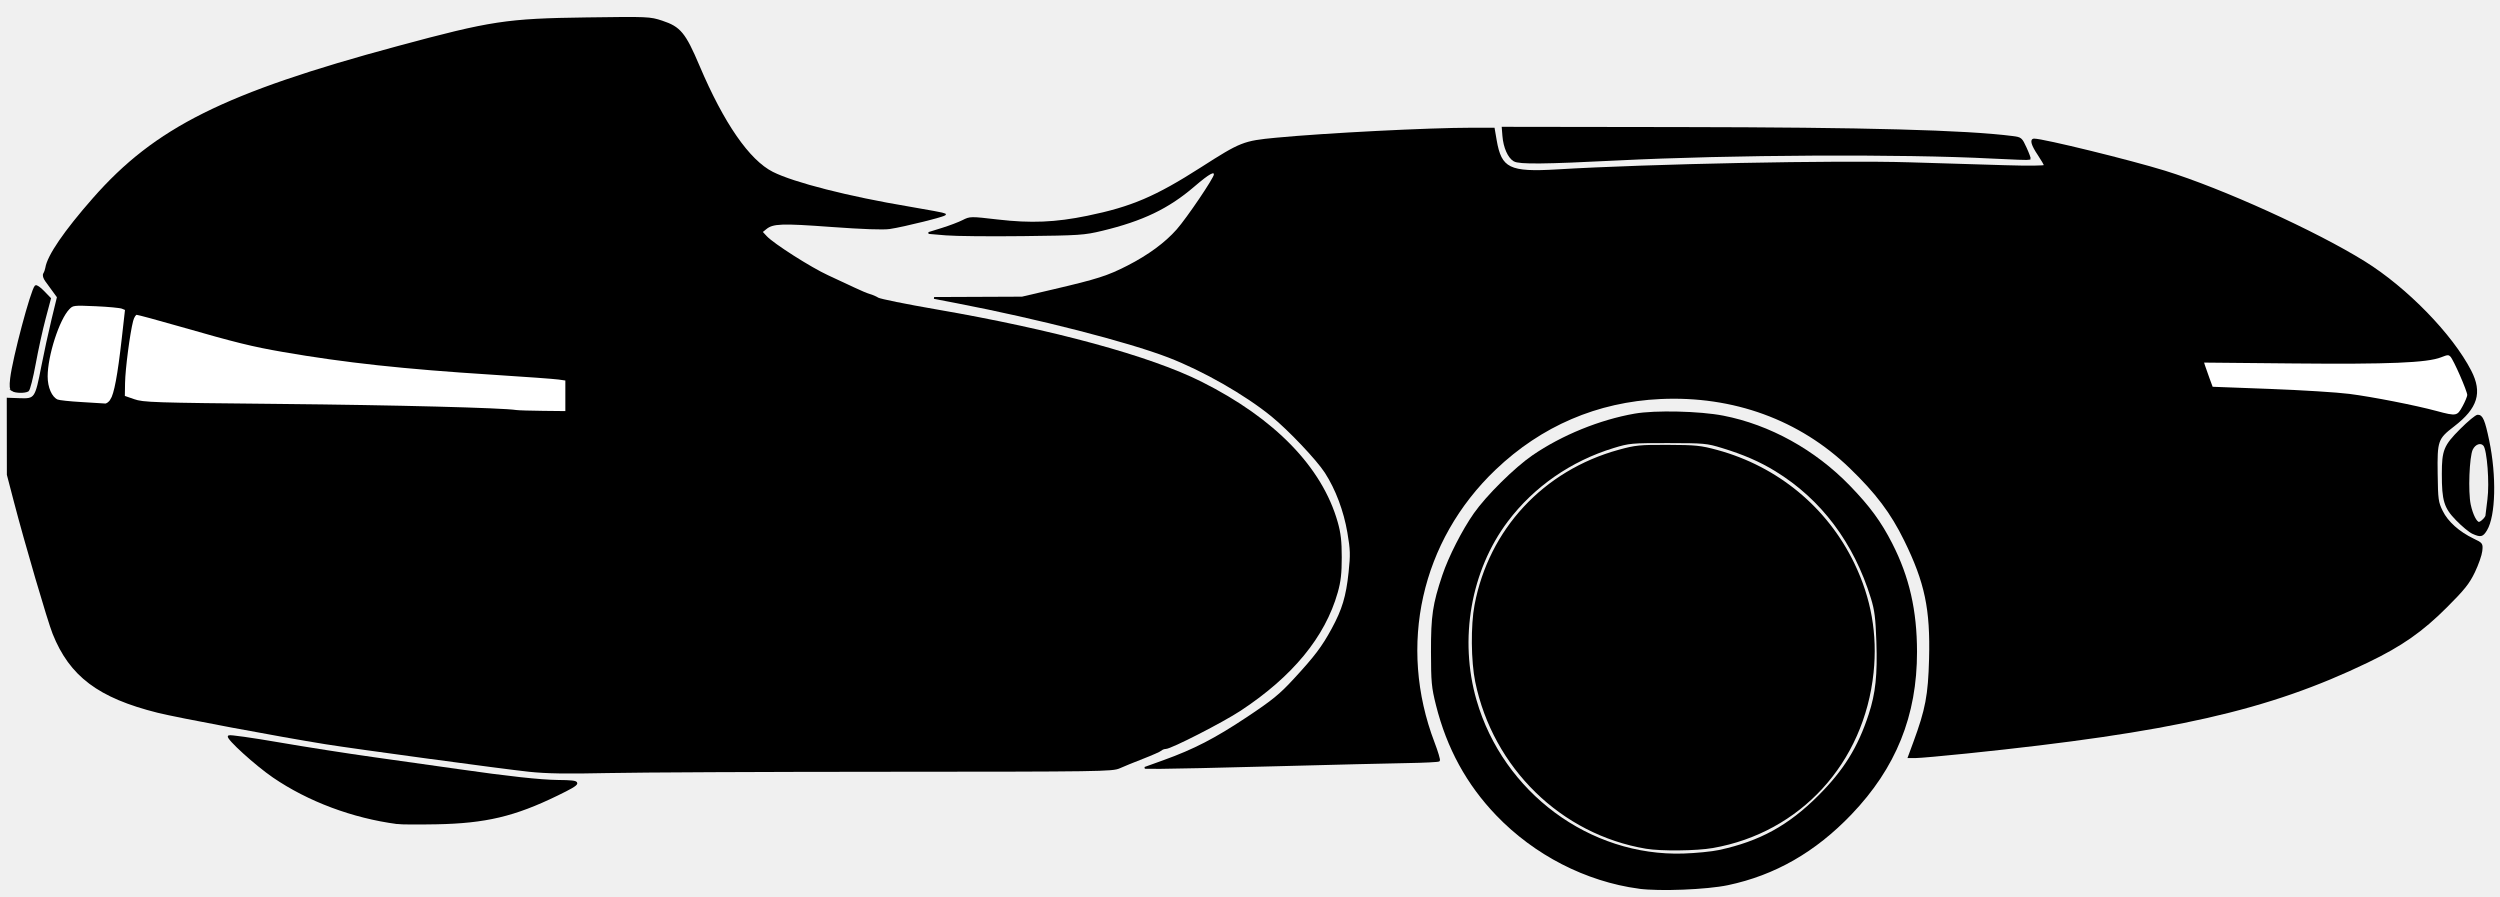
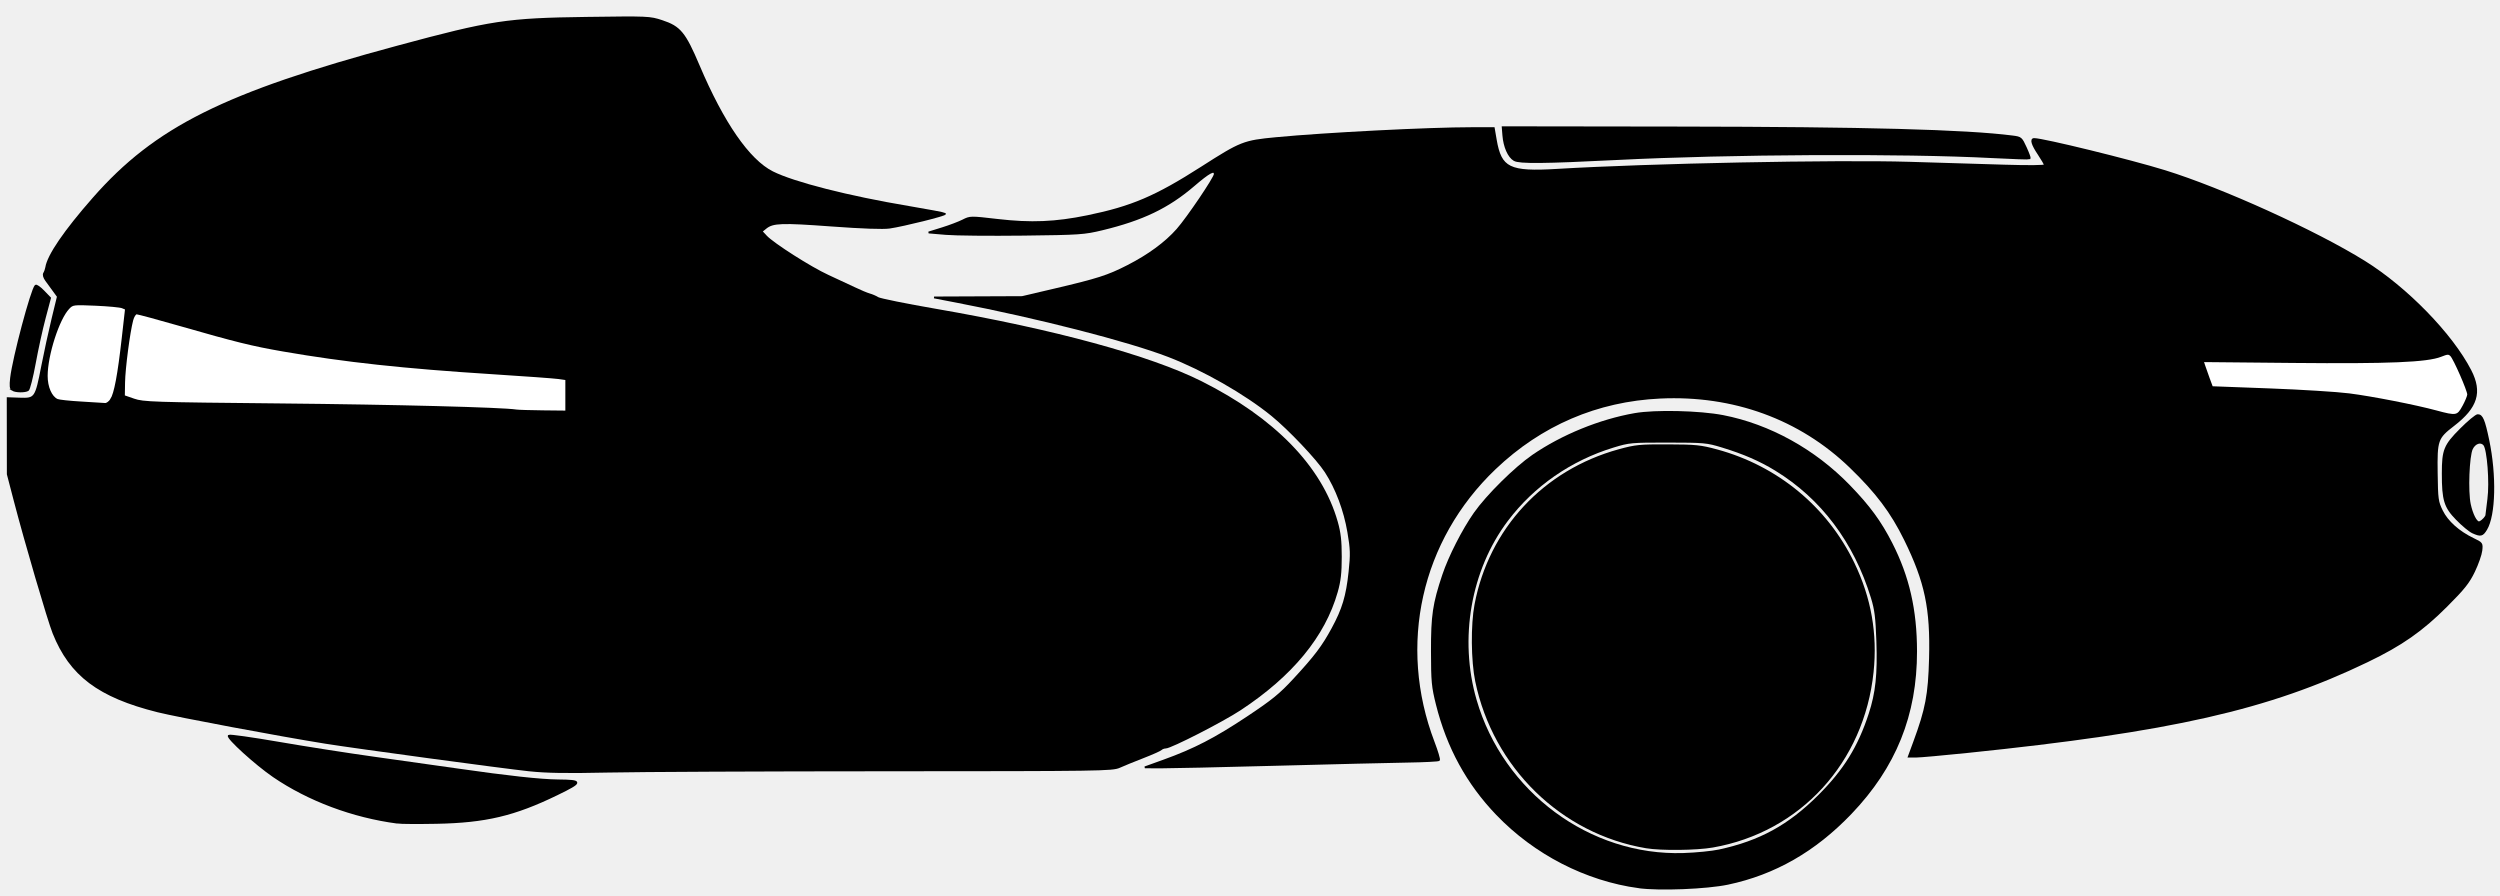
- <svg xmlns="http://www.w3.org/2000/svg" width="683" height="245" viewBox="0 0 388.408 139.171" version="1.1" id="df" class="df">
+ <svg xmlns="http://www.w3.org/2000/svg" viewBox="0 0 388.408 139.171" version="1.1" id="df2" class="df">
  <defs id="defs4941" />
  <g id="layer1" transform="translate(0,-157.8291)">
    <path style="stroke-width:0.282;fill-opacity:1;stroke:#000000;stroke-opacity:1" d="m 180.826,275.98 c 4.737,-1.709 8.004,-3.397 12.989,-6.714 3.924,-2.611 5.074,-3.547 7.247,-5.9 3.295,-3.568 4.423,-5.059 5.949,-7.867 1.645,-3.028 2.249,-5.035 2.649,-8.807 0.294,-2.775 0.272,-3.517 -0.186,-6.209 -0.576,-3.387 -1.847,-6.768 -3.519,-9.354 -1.303,-2.016 -5.675,-6.628 -8.338,-8.795 -4.153,-3.38 -10.66,-7.095 -16.087,-9.183 -6.269,-2.412 -20.248,-5.996 -32.879,-8.43 l -3.528,-0.68 6.838,-0.029 6.838,-0.029 4.874,-1.141 c 6.881,-1.611 8.462,-2.117 11.554,-3.7 3.245,-1.661 5.874,-3.593 7.689,-5.651 1.593,-1.806 5.811,-8.043 5.811,-8.592 0,-0.789 -0.843,-0.339 -3.285,1.752 -3.971,3.402 -7.933,5.303 -14.204,6.817 -2.809,0.678 -3.484,0.723 -12.285,0.828 -5.122,0.061 -10.52,0.008 -11.994,-0.118 l -2.681,-0.228 2.113,-0.657 c 1.162,-0.361 2.615,-0.913 3.228,-1.226 1.102,-0.562 1.163,-0.563 5.366,-0.074 5.189,0.604 8.989,0.446 13.988,-0.581 6.863,-1.41 10.601,-3.007 17.726,-7.57 6.102,-3.908 6.529,-4.076 11.535,-4.553 7.685,-0.732 23.79,-1.554 30.439,-1.554 h 3.404 l 0.309,1.802 c 0.765,4.468 2.094,5.119 9.543,4.672 14.269,-0.856 43.358,-1.44 54.751,-1.099 4.657,0.139 11.292,0.34 14.746,0.446 3.768,0.116 6.279,0.089 6.279,-0.066 0,-0.143 -0.445,-0.919 -0.988,-1.726 -0.993,-1.474 -1.246,-2.336 -0.686,-2.336 1.403,0 14.941,3.321 20.301,4.981 8.868,2.745 23.402,9.34 31.002,14.067 6.561,4.08 13.59,11.302 16.486,16.936 1.72,3.346 0.994,5.69 -2.622,8.472 -2.57,1.977 -2.685,2.306 -2.616,7.447 0.055,4.065 0.107,4.447 0.805,5.872 0.822,1.68 2.601,3.271 4.875,4.362 1.35,0.647 1.371,0.678 1.253,1.788 -0.067,0.621 -0.577,2.079 -1.134,3.24 -0.837,1.744 -1.581,2.679 -4.282,5.382 -3.827,3.829 -6.986,6.038 -12.3,8.596 -15.428,7.428 -30.378,10.819 -62.196,14.104 -3.784,0.391 -7.369,0.71 -7.966,0.71 h -1.085 l 0.835,-2.265 c 1.89,-5.127 2.311,-7.345 2.459,-12.975 0.205,-7.782 -0.665,-11.925 -3.885,-18.486 -2.093,-4.265 -4.412,-7.344 -8.501,-11.289 -7.8,-7.523 -18.148,-11.296 -29.518,-10.763 -9.812,0.46 -18.54,4.206 -25.683,11.022 -11.619,11.087 -15.275,27.423 -9.517,42.513 0.547,1.433 0.918,2.683 0.824,2.777 -0.094,0.094 -2.287,0.205 -4.875,0.246 -2.587,0.041 -11.767,0.264 -20.4,0.494 -8.633,0.23 -16.761,0.412 -18.062,0.404 l -2.366,-0.015 z" id="path5624" class="df_part svg_df_bovenhelft_carrosserie svg_df_top_half_body" />
    <path style="stroke-width:0.282;fill-opacity:1;stroke:#000000;stroke-opacity:1" d="M 82.19,277.515 C 78.291,277.104 55.326,273.995 50.581,273.236 43.495,272.102 27.594,269.122 24.513,268.35 15.346,266.054 10.933,262.739 8.309,256.179 7.513,254.189 3.967,242.095 2.274,235.591 l -1.066,-4.092 -0.008,-5.905 -0.008,-5.905 1.886,0.068 c 2.413,0.086 2.504,-0.045 3.477,-5.05 0.408,-2.096 1.123,-5.385 1.59,-7.31 l 0.849,-3.5 -0.638,-0.874 c -0.351,-0.481 -0.883,-1.211 -1.183,-1.623 -0.344,-0.472 -0.458,-0.89 -0.309,-1.129 0.13,-0.209 0.273,-0.611 0.317,-0.894 0.291,-1.872 2.879,-5.655 7.354,-10.75 9.629,-10.964 20.374,-16.324 47.273,-23.578 14.55,-3.924 16.889,-4.279 29.321,-4.451 9.573,-0.133 9.83,-0.122 11.712,0.499 2.795,0.921 3.546,1.832 5.706,6.92 3.801,8.955 7.778,14.702 11.462,16.562 3.275,1.654 11.827,3.833 21.189,5.4 3.006,0.503 5.533,0.983 5.616,1.066 0.181,0.181 -6.397,1.823 -8.605,2.148 -1.003,0.147 -4.202,0.034 -9.033,-0.32 -7.767,-0.57 -9.108,-0.521 -10.208,0.371 l -0.655,0.531 0.706,0.761 c 1.091,1.177 6.924,4.896 9.596,6.118 1.319,0.604 3.161,1.463 4.092,1.909 0.931,0.446 2.011,0.898 2.399,1.004 0.388,0.106 0.968,0.357 1.288,0.559 0.321,0.201 4.377,1.022 9.014,1.824 18.301,3.163 33.27,7.246 41.235,11.247 11.343,5.697 18.639,13.219 21.05,21.7 0.481,1.694 0.625,2.944 0.625,5.444 0,2.5 -0.144,3.751 -0.625,5.444 -1.948,6.854 -6.973,12.967 -15.014,18.264 -2.758,1.817 -10.785,5.925 -11.578,5.925 -0.245,0 -0.566,0.12 -0.713,0.267 -0.147,0.147 -1.411,0.71 -2.808,1.251 -1.397,0.541 -3.048,1.215 -3.669,1.497 -1.071,0.487 -2.911,0.514 -35.983,0.526 -19.17,0.007 -38.728,0.097 -43.462,0.2 -6.443,0.14 -9.531,0.09 -12.277,-0.2 z" id="path5614" class="df_part svg_df_onderhelft_carrosserie svg_df_bottom_half_body" />
    <path style="stroke-width:0.282;fill-opacity:1;stroke:#000000;stroke-opacity:1" d="m 235.259,182.696 c -0.87,-0.5 -1.554,-2.045 -1.697,-3.831 l -0.101,-1.27 27.517,0.039 c 28.869,0.041 44.4,0.459 51.708,1.394 1.293,0.165 1.352,0.216 2.05,1.74 0.395,0.863 0.671,1.618 0.613,1.676 -0.058,0.058 -2.695,-0.03 -5.86,-0.197 -13.87,-0.729 -40.697,-0.592 -58.248,0.296 -11.325,0.573 -15.188,0.61 -15.982,0.154 z" id="path5634" class="df_part svg_df_neuskap svg_df_front_nose_cover" />
    <path style="stroke-width:0.282;fill-opacity:1;stroke:#000000;stroke-opacity:1" d="m 1.926,218.399 c -0.303,-0.192 -0.35,-0.631 -0.203,-1.884 0.365,-3.109 3.171,-13.65 3.804,-14.296 0.114,-0.116 0.667,0.265 1.229,0.847 l 1.021,1.058 -0.825,3.104 c -0.454,1.707 -1.149,4.88 -1.546,7.049 -0.396,2.17 -0.872,4.041 -1.057,4.158 -0.459,0.292 -1.941,0.27 -2.424,-0.036 z" id="path5632" class="df_part svg_df_achterlichtkap svg_df_rear_light_cover" />
    <path style="stroke-width:0.282;fill-opacity:1;stroke:#000000;stroke-opacity:1" d="m 384.167,240.55 c -0.466,-0.21 -1.574,-1.127 -2.464,-2.038 -1.866,-1.911 -2.194,-2.976 -2.191,-7.122 0.003,-3.664 0.281,-4.35 2.797,-6.876 1.198,-1.203 2.388,-2.187 2.643,-2.187 0.666,0 0.982,0.746 1.637,3.87 1.153,5.499 1.008,11.683 -0.327,13.878 -0.592,0.973 -0.857,1.033 -2.095,0.475 z" id="path5628" class="df_part svg_df_neuskap svg_df_front_nose_cover" />
    <path style="fill: #eee; stroke-width:0.282;fill-opacity:1;stroke:#000000;stroke-opacity:1" d="m 385.841,238.534 c 0.244,-0.244 0.443,-0.541 0.443,-0.661 0,-0.119 0.139,-1.25 0.309,-2.513 0.342,-2.538 -0.053,-7.728 -0.641,-8.437 -0.51,-0.614 -1.458,-0.303 -1.905,0.624 -0.545,1.131 -0.752,6.636 -0.325,8.627 0.335,1.561 0.964,2.803 1.42,2.803 0.141,0 0.455,-0.2 0.699,-0.444 z" id="path5630" class="svg_df_binnenkant_neuskap" />
    <path style="fill: #fff; stroke-width:0.282;fill-opacity:1;stroke:#000000;stroke-opacity:1" d="m 382.711,220.948 c 0.413,-0.758 0.75,-1.582 0.75,-1.83 0,-0.638 -2.153,-5.556 -2.65,-6.053 -0.361,-0.361 -0.557,-0.354 -1.589,0.059 -2.12,0.848 -8.076,1.096 -22.931,0.953 l -14.047,-0.135 0.183,0.594 c 0.101,0.327 0.42,1.235 0.71,2.019 l 0.527,1.424 8.962,0.336 c 4.929,0.185 10.486,0.532 12.348,0.771 3.601,0.462 10.276,1.77 13.547,2.655 3.113,0.842 3.32,0.803 4.188,-0.793 z" id="path5626" class="svg_df_stickers_voor" />
    <path style="fill: #fff; stroke-width:0.282;fill-opacity:1;stroke:#000000;stroke-opacity:1" d="m 17.265,219.909 c 0.6,-0.916 1.146,-3.83 1.795,-9.576 l 0.51,-4.516 -0.581,-0.239 c -0.32,-0.131 -2.179,-0.307 -4.132,-0.391 -3.469,-0.149 -3.566,-0.137 -4.199,0.521 -1.573,1.635 -3.391,7.268 -3.395,10.518 -0.002,1.756 0.669,3.293 1.627,3.726 0.268,0.121 1.949,0.302 3.734,0.402 1.785,0.1 3.453,0.203 3.707,0.23 0.254,0.027 0.675,-0.277 0.936,-0.675 z" id="path5622" class="svg_df_sticker_achteraan_klein" />
    <path style="fill: #fff; stroke-width:0.282;fill-opacity:1;stroke:#000000;stroke-opacity:1" d="m 87.975,219.254 v -2.508 l -1.199,-0.171 c -0.66,-0.094 -5.263,-0.429 -10.231,-0.745 -13.855,-0.88 -22.951,-1.867 -32.562,-3.533 -4.774,-0.828 -7.302,-1.451 -15.936,-3.931 -3.531,-1.014 -6.6,-1.844 -6.82,-1.844 -0.224,0 -0.522,0.465 -0.678,1.058 -0.494,1.874 -1.226,7.487 -1.261,9.666 l -0.034,2.117 1.552,0.54 c 1.453,0.505 2.91,0.553 22.719,0.746 17.881,0.174 34.495,0.603 36.689,0.948 0.31,0.049 2.184,0.106 4.163,0.127 l 3.598,0.038 z" id="path5620" class="svg_df_sticker_achteraan_groot" />
    <path style="fill: none; stroke-width:0.282;fill-opacity:1;stroke:#000000;stroke-opacity:1" d="m 64.762,264.616 c 1.406,-0.432 1.765,-1.177 1.765,-3.668 0,-5.146 -3.015,-23.766 -4.167,-25.731 -0.269,-0.46 -0.965,-1.22 -1.546,-1.689 -0.967,-0.781 -1.302,-0.871 -3.951,-1.06 -4.998,-0.356 -22.517,-0.896 -25.567,-0.789 -2.873,0.101 -2.928,0.116 -3.725,1.008 -1.623,1.817 -2.097,5.447 -1.248,9.556 1.013,4.904 4.831,15.623 6.124,17.191 1.957,2.374 6.917,3.701 17.95,4.804 10.059,1.005 12.148,1.06 14.365,0.379 z" id="path5616" class="svg_df_contour_derailleurkap" />
    <path style="stroke-width:0.282;fill-opacity:1;stroke:#000000;stroke-opacity:1" d="m 56.79,263.618 c -15.811,-1.415 -20.72,-2.39 -22.763,-4.523 -0.562,-0.587 -1.229,-1.477 -1.482,-1.98 -0.817,-1.623 -2.975,-7.732 -4.164,-11.787 -0.972,-3.314 -1.164,-4.384 -1.191,-6.632 -0.039,-3.201 0.647,-5.15 1.998,-5.669 1.244,-0.479 27.804,0.322 29.815,0.899 1.323,0.38 2.128,1.347 2.724,3.274 1.05,3.401 3.671,20.54 3.672,24.016 2.56e-4,0.911 -0.172,1.384 -0.692,1.905 -0.657,0.657 -0.85,0.69 -3.739,0.645 -1.676,-0.026 -3.555,-0.093 -4.176,-0.148 z" id="path5618" class="df_part svg_df_derailleurkap svg_df_derailleur_cover" />
    <path style="stroke-width:0.282;fill-opacity:1;stroke:#000000;stroke-opacity:1" d="m 61.729,285.642 c -6.913,-0.91 -13.809,-3.492 -19.236,-7.202 -2.731,-1.867 -7.263,-5.983 -6.947,-6.31 0.112,-0.116 3.605,0.375 7.761,1.093 4.156,0.718 10.795,1.755 14.753,2.306 3.958,0.551 9.835,1.38 13.06,1.843 7.823,1.124 12.848,1.671 15.585,1.699 3.831,0.038 3.818,0.235 -0.152,2.167 -6.643,3.233 -11.124,4.294 -18.757,4.439 -2.794,0.053 -5.524,0.038 -6.068,-0.034 z" id="path5612" class="svg_df_rear_tyre" />
    <path style="stroke-width:0.282;fill-opacity:1;stroke:#000000;stroke-opacity:1" d="m 254.627,295.686 c -8.217,-1.12 -16.168,-5.209 -22.057,-11.343 -4.595,-4.786 -7.66,-10.389 -9.335,-17.065 -0.689,-2.747 -0.764,-3.544 -0.772,-8.262 -0.01,-5.577 0.254,-7.362 1.755,-11.853 0.949,-2.84 3.073,-7.008 4.89,-9.596 1.92,-2.734 6.307,-7.074 9.06,-8.963 4.542,-3.115 10.399,-5.503 15.831,-6.453 3.155,-0.552 10.059,-0.394 13.698,0.313 7.204,1.4 14.226,5.284 19.612,10.848 3.102,3.204 4.828,5.561 6.56,8.954 2.638,5.169 3.817,10.333 3.824,16.75 0.012,9.883 -3.249,17.968 -10.156,25.181 -5.578,5.825 -11.817,9.399 -19.098,10.938 -3.252,0.688 -10.646,0.982 -13.813,0.55 z" id="path4916" class="svg_df_voorband" />
    <path style="fill: #eee; stroke-width:0.282;fill-opacity:1;stroke:#000000;stroke-opacity:1" d="m 267.109,289.948 c 6.346,-1.374 10.815,-3.823 15.478,-8.48 3.965,-3.96 6.2,-7.567 7.879,-12.716 1.069,-3.278 1.37,-6.126 1.195,-11.289 -0.126,-3.701 -0.279,-4.924 -0.849,-6.778 -2.671,-8.687 -7.775,-15.473 -14.933,-19.854 -2.432,-1.488 -4.947,-2.582 -8.3,-3.607 -2.386,-0.73 -2.798,-0.768 -8.435,-0.774 -5.667,-0.006 -6.038,0.028 -8.467,0.769 -6.657,2.03 -12.453,6.049 -16.531,11.462 -5.77,7.66 -7.643,18.384 -4.875,27.917 4.175,14.381 17.653,24.364 32.272,23.903 1.94,-0.061 4.445,-0.31 5.567,-0.553 z" id="path5608" class="svg_df_tussen_band_en_wielkap" />
    <path style="stroke-width:0.282;fill-opacity:1;stroke:#000000;stroke-opacity:1" d="m 255.756,289.475 c -13.14,-2.21 -23.658,-12.483 -26.418,-25.802 -0.657,-3.172 -0.708,-8.759 -0.107,-11.924 2.22,-11.704 10.658,-20.781 22.292,-23.983 2.585,-0.711 3.225,-0.775 7.62,-0.758 4.313,0.017 5.083,0.096 7.62,0.788 9.379,2.558 17.036,8.892 21.209,17.543 2.608,5.408 3.589,10.98 2.972,16.894 -1.459,13.997 -11.319,24.761 -24.853,27.131 -2.527,0.443 -8.013,0.501 -10.335,0.111 z" id="path5610" class="df_part svg_df_voorwieldeksels svg_df_front_wheel_covers" />
  </g>
</svg>
